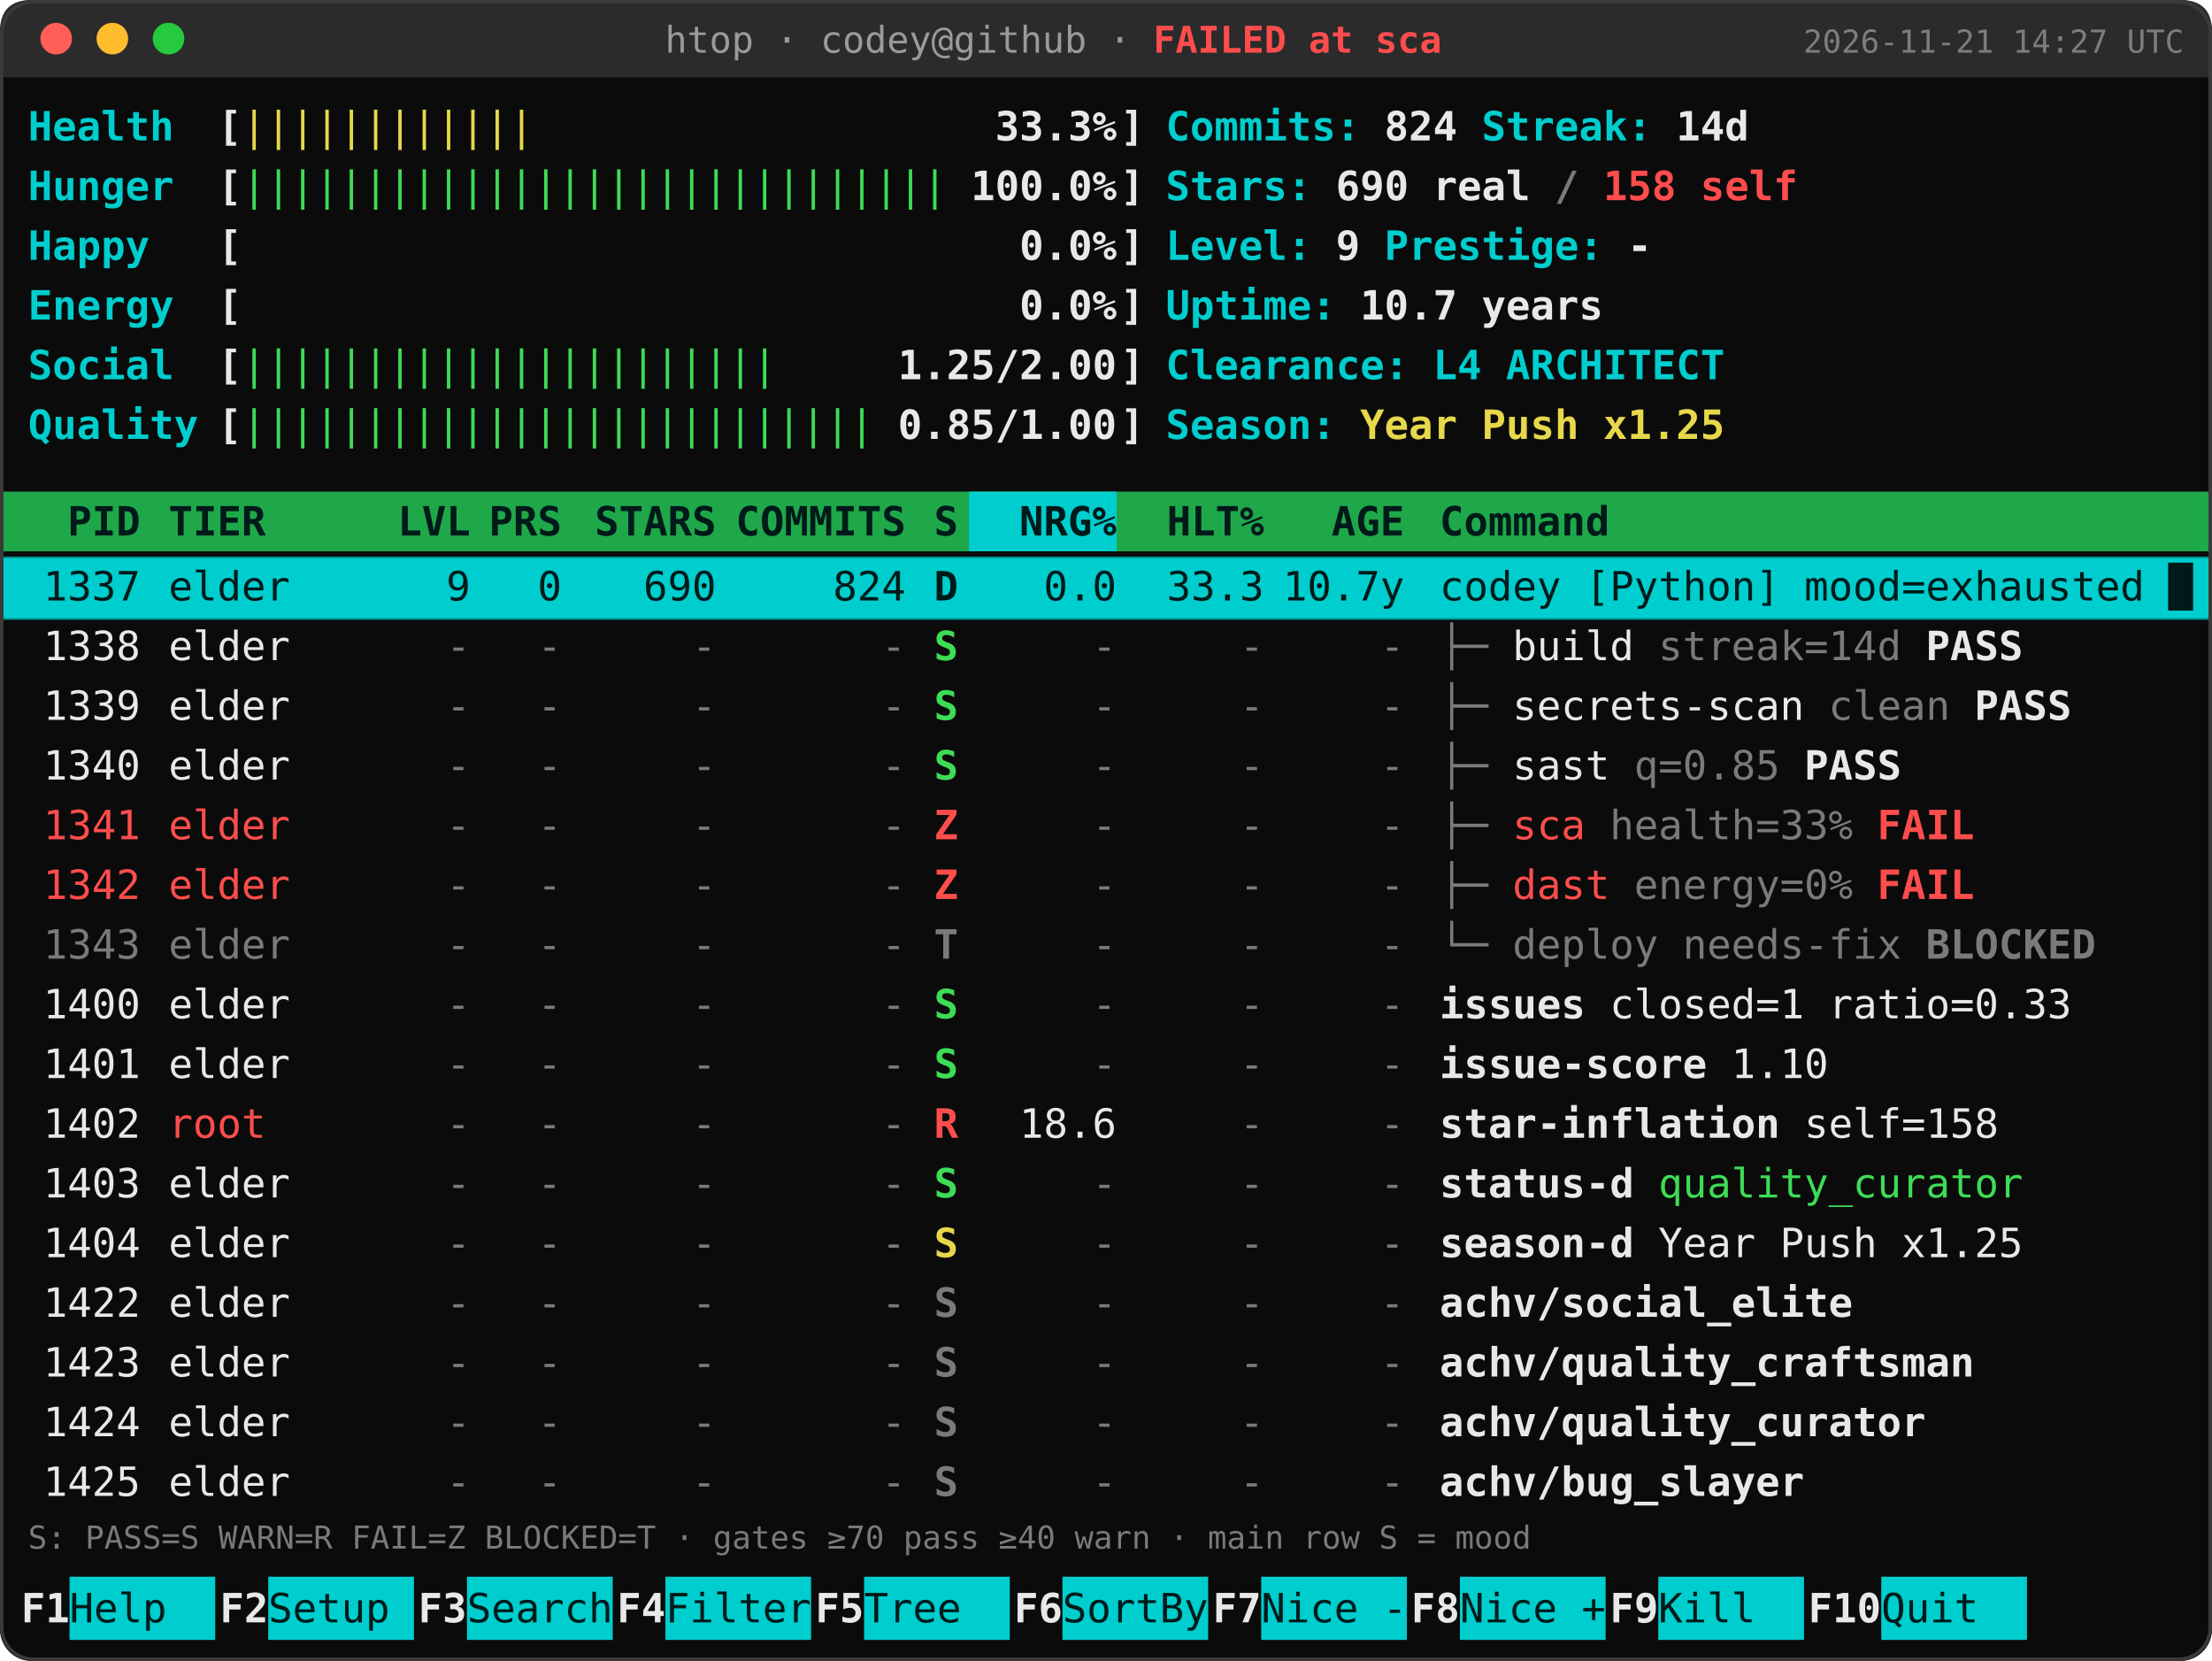
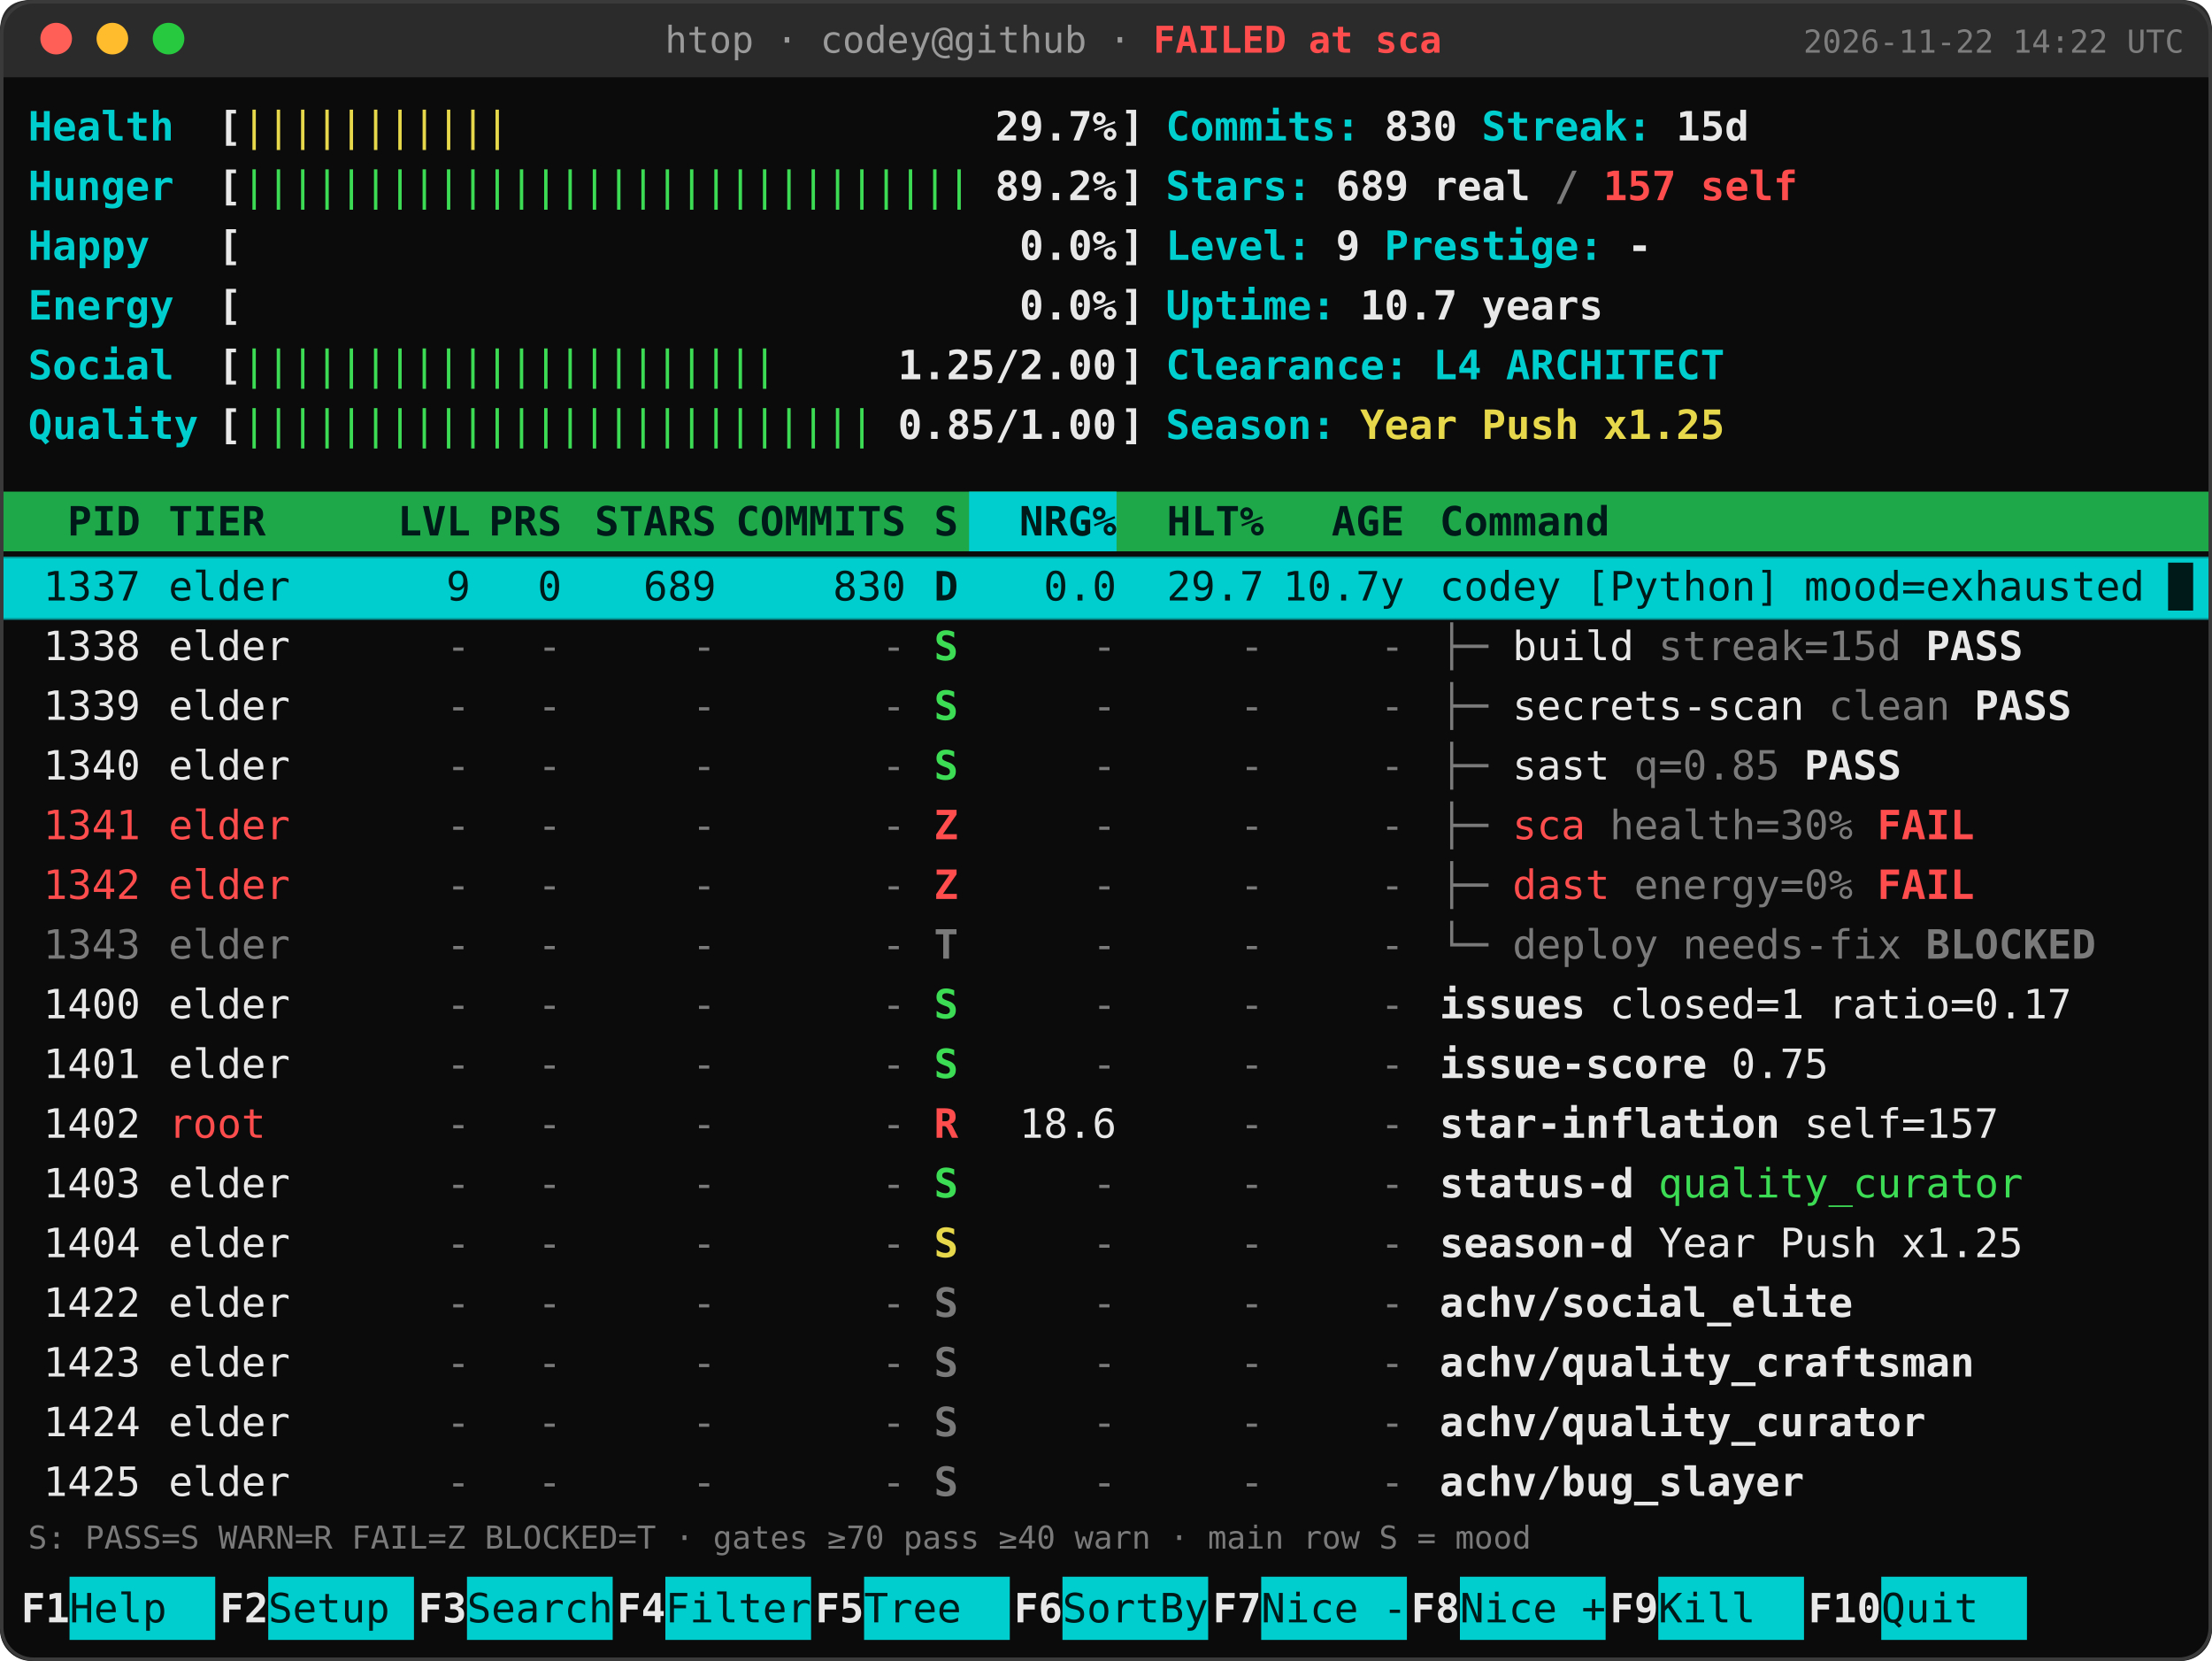
<svg xmlns="http://www.w3.org/2000/svg" width="630" height="473" viewBox="0 0 630 473">
  <style>
  text { font-family: 'DejaVu Sans Mono','Menlo','Consolas','Liberation Mono','Courier New',monospace; }
  @keyframes cur { 0%,49% { opacity:1 } 50%,100% { opacity:0 } }
  @keyframes pulse { 0%,100% { opacity:1 } 50% { opacity:0.72 } }
  @keyframes rowblink { 0%,100% { opacity:1 } 50% { opacity:0.45 } }
  @keyframes scan { from { transform:translateY(0) } to { transform:translateY(272px) } }
  .cursor { animation: cur 1s step-end infinite; }
  .bars   { animation: pulse 3.2s ease-in-out infinite; }
  .failrow { animation: rowblink 1.8s ease-in-out infinite; }
  .scan   { animation: scan 14.4s steps(16, end) infinite; }
</style>
  <rect width="630" height="473" rx="9" fill="#0b0b0b" />
  <path d="M0 22 V9 Q0 0 9 0 H621 Q630 0 630 9 V22 Z" fill="#2b2b2b" />
  <circle cx="16" cy="11" r="4.5" fill="#ff5f56" />
  <circle cx="32" cy="11" r="4.5" fill="#ffbd2e" />
  <circle cx="48" cy="11" r="4.5" fill="#27c93f" />
  <text x="300" y="15" text-anchor="middle" font-size="10.5" fill="#9a9a9a">htop · codey@github · <tspan fill="#ff4d4d" font-weight="700">FAILED at sca</tspan>
  </text>
-   <text x="622" y="15" text-anchor="end" font-size="9" fill="#7d7d7d">2026-11-21 14:27 UTC</text>
+   <text x="622" y="15" text-anchor="end" font-size="9" fill="#7d7d7d">2026-11-22 14:22 UTC</text>
  <text x="8" y="40" font-size="11.5" fill="#00cdcd" text-anchor="start" font-weight="700">Health</text>
  <text x="62" y="40" font-size="11.5" fill="#e8e8e8" text-anchor="start" font-weight="700">[</text>
-   <text class="bars" x="68.92" y="40" font-size="11.5" fill="#e6d84a" textLength="83.04" lengthAdjust="spacing">||||||||||||</text>
-   <text x="318.04" y="40" font-size="11.5" fill="#e8e8e8" text-anchor="end" font-weight="700">33.3%</text>
+   <text class="bars" x="68.92" y="40" font-size="11.5" fill="#e6d84a" textLength="76.12" lengthAdjust="spacing">|||||||||||</text>
+   <text x="318.04" y="40" font-size="11.5" fill="#e8e8e8" text-anchor="end" font-weight="700">29.7%</text>
  <text x="319.04" y="40" font-size="11.5" fill="#e8e8e8" text-anchor="start" font-weight="700">]</text>
  <text x="8" y="57" font-size="11.5" fill="#00cdcd" text-anchor="start" font-weight="700">Hunger</text>
  <text x="62" y="57" font-size="11.5" fill="#e8e8e8" text-anchor="start" font-weight="700">[</text>
-   <text class="bars" x="68.92" y="57" font-size="11.5" fill="#3ddc55" textLength="200.68" lengthAdjust="spacing">|||||||||||||||||||||||||||||</text>
-   <text x="318.04" y="57" font-size="11.5" fill="#e8e8e8" text-anchor="end" font-weight="700">100.0%</text>
+   <text class="bars" x="68.92" y="57" font-size="11.5" fill="#3ddc55" textLength="207.60" lengthAdjust="spacing">||||||||||||||||||||||||||||||</text>
+   <text x="318.04" y="57" font-size="11.5" fill="#e8e8e8" text-anchor="end" font-weight="700">89.2%</text>
  <text x="319.04" y="57" font-size="11.5" fill="#e8e8e8" text-anchor="start" font-weight="700">]</text>
  <text x="8" y="74" font-size="11.5" fill="#00cdcd" text-anchor="start" font-weight="700">Happy</text>
  <text x="62" y="74" font-size="11.5" fill="#e8e8e8" text-anchor="start" font-weight="700">[</text>
  <text x="318.04" y="74" font-size="11.5" fill="#e8e8e8" text-anchor="end" font-weight="700">0.0%</text>
  <text x="319.04" y="74" font-size="11.5" fill="#e8e8e8" text-anchor="start" font-weight="700">]</text>
  <text x="8" y="91" font-size="11.5" fill="#00cdcd" text-anchor="start" font-weight="700">Energy</text>
  <text x="62" y="91" font-size="11.5" fill="#e8e8e8" text-anchor="start" font-weight="700">[</text>
  <text x="318.04" y="91" font-size="11.5" fill="#e8e8e8" text-anchor="end" font-weight="700">0.0%</text>
  <text x="319.04" y="91" font-size="11.5" fill="#e8e8e8" text-anchor="start" font-weight="700">]</text>
  <text x="8" y="108" font-size="11.5" fill="#00cdcd" text-anchor="start" font-weight="700">Social</text>
  <text x="62" y="108" font-size="11.5" fill="#e8e8e8" text-anchor="start" font-weight="700">[</text>
  <text class="bars" x="68.92" y="108" font-size="11.5" fill="#3ddc55" textLength="152.24" lengthAdjust="spacing">||||||||||||||||||||||</text>
  <text x="318.04" y="108" font-size="11.5" fill="#e8e8e8" text-anchor="end" font-weight="700">1.25/2.00</text>
  <text x="319.04" y="108" font-size="11.5" fill="#e8e8e8" text-anchor="start" font-weight="700">]</text>
  <text x="8" y="125" font-size="11.5" fill="#00cdcd" text-anchor="start" font-weight="700">Quality</text>
  <text x="62" y="125" font-size="11.5" fill="#e8e8e8" text-anchor="start" font-weight="700">[</text>
  <text class="bars" x="68.92" y="125" font-size="11.5" fill="#3ddc55" textLength="179.92" lengthAdjust="spacing">||||||||||||||||||||||||||</text>
  <text x="318.04" y="125" font-size="11.5" fill="#e8e8e8" text-anchor="end" font-weight="700">0.85/1.00</text>
  <text x="319.04" y="125" font-size="11.5" fill="#e8e8e8" text-anchor="start" font-weight="700">]</text>
  <text x="332" y="40" font-size="11.5" fill="#00cdcd" text-anchor="start" font-weight="700">Commits:</text>
-   <text x="394.28" y="40" font-size="11.5" fill="#e8e8e8" font-weight="700">824 <tspan fill="#00cdcd">Streak:</tspan> 14d</text>
+   <text x="394.28" y="40" font-size="11.5" fill="#e8e8e8" font-weight="700">830 <tspan fill="#00cdcd">Streak:</tspan> 15d</text>
  <text x="332" y="57" font-size="11.5" fill="#00cdcd" text-anchor="start" font-weight="700">Stars:</text>
-   <text x="380.44" y="57" font-size="11.5" fill="#e8e8e8" font-weight="700">690 real <tspan fill="#7a7a7a">/</tspan>
-     <tspan fill="#ff4d4d">158 self</tspan>
+   <text x="380.44" y="57" font-size="11.5" fill="#e8e8e8" font-weight="700">689 real <tspan fill="#7a7a7a">/</tspan>
+     <tspan fill="#ff4d4d">157 self</tspan>
  </text>
  <text x="332" y="74" font-size="11.5" fill="#00cdcd" text-anchor="start" font-weight="700">Level:</text>
  <text x="380.44" y="74" font-size="11.5" fill="#e8e8e8" font-weight="700">9 <tspan fill="#00cdcd">Prestige:</tspan> -</text>
  <text x="332" y="91" font-size="11.5" fill="#00cdcd" text-anchor="start" font-weight="700">Uptime:</text>
  <text x="387.36" y="91" font-size="11.5" fill="#e8e8e8" font-weight="700">10.7 years</text>
  <text x="332" y="108" font-size="11.5" fill="#00cdcd" text-anchor="start" font-weight="700">Clearance:</text>
  <text x="408.12" y="108" font-size="11.5" fill="#e8e8e8" font-weight="700">
    <tspan fill="#00cdcd">L4 ARCHITECT</tspan>
  </text>
  <text x="332" y="125" font-size="11.5" fill="#00cdcd" text-anchor="start" font-weight="700">Season:</text>
  <text x="387.36" y="125" font-size="11.5" fill="#e8e8e8" font-weight="700">
    <tspan fill="#e6d84a">Year Push x1.25</tspan>
  </text>
  <rect x="0" y="140" width="630" height="17" fill="#1fa84a" />
  <rect x="276" y="140" width="42" height="17" fill="#00cdcd" />
  <text x="40" y="152.5" font-size="11.5" fill="#001a1a" text-anchor="end" font-weight="700">PID</text>
  <text x="48" y="152.5" font-size="11.5" fill="#001a1a" text-anchor="start" font-weight="700">TIER</text>
  <text x="134" y="152.5" font-size="11.5" fill="#001a1a" text-anchor="end" font-weight="700">LVL</text>
  <text x="160" y="152.5" font-size="11.5" fill="#001a1a" text-anchor="end" font-weight="700">PRS</text>
  <text x="204" y="152.5" font-size="11.5" fill="#001a1a" text-anchor="end" font-weight="700">STARS</text>
  <text x="258" y="152.5" font-size="11.5" fill="#001a1a" text-anchor="end" font-weight="700">COMMITS</text>
  <text x="266" y="152.5" font-size="11.5" fill="#001a1a" text-anchor="start" font-weight="700">S</text>
  <text x="318" y="152.5" font-size="11.5" fill="#001a1a" text-anchor="end" font-weight="700">NRG%</text>
  <text x="360" y="152.5" font-size="11.5" fill="#001a1a" text-anchor="end" font-weight="700">HLT%</text>
  <text x="400" y="152.5" font-size="11.5" fill="#001a1a" text-anchor="end" font-weight="700">AGE</text>
  <text x="410" y="152.5" font-size="11.5" fill="#001a1a" text-anchor="start" font-weight="700">Command</text>
  <rect x="0" y="159" width="630" height="17" fill="#00cdcd" />
  <text x="40" y="171" font-size="11.5" fill="#001a1a" text-anchor="end">1337</text>
  <text x="48" y="171" font-size="11.5" fill="#001a1a" text-anchor="start">elder</text>
  <text x="134" y="171" font-size="11.5" fill="#001a1a" text-anchor="end">9</text>
  <text x="160" y="171" font-size="11.5" fill="#001a1a" text-anchor="end">0</text>
-   <text x="204" y="171" font-size="11.5" fill="#001a1a" text-anchor="end">690</text>
-   <text x="258" y="171" font-size="11.5" fill="#001a1a" text-anchor="end">824</text>
+   <text x="204" y="171" font-size="11.5" fill="#001a1a" text-anchor="end">689</text>
+   <text x="258" y="171" font-size="11.5" fill="#001a1a" text-anchor="end">830</text>
  <text x="266" y="171" font-size="11.5" fill="#001a1a" text-anchor="start" font-weight="700">D</text>
  <text x="318" y="171" font-size="11.5" fill="#001a1a" text-anchor="end">0.0</text>
-   <text x="360" y="171" font-size="11.5" fill="#001a1a" text-anchor="end">33.3</text>
+   <text x="360" y="171" font-size="11.5" fill="#001a1a" text-anchor="end">29.7</text>
  <text x="400" y="171" font-size="11.5" fill="#001a1a" text-anchor="end">10.7y</text>
  <text x="410" y="171" font-size="11.5" fill="#001a1a">codey [Python] mood=exhausted</text>
  <text class="cursor" x="617.6" y="171" font-size="11.5" fill="#001a1a">█</text>
  <text x="40" y="188" font-size="11.5" fill="#e8e8e8" text-anchor="end">1338</text>
  <text x="48" y="188" font-size="11.5" fill="#e8e8e8" text-anchor="start">elder</text>
  <text x="134" y="188" font-size="11.5" fill="#7a7a7a" text-anchor="end">-</text>
  <text x="160" y="188" font-size="11.5" fill="#7a7a7a" text-anchor="end">-</text>
  <text x="204" y="188" font-size="11.5" fill="#7a7a7a" text-anchor="end">-</text>
  <text x="258" y="188" font-size="11.5" fill="#7a7a7a" text-anchor="end">-</text>
  <text x="266" y="188" font-size="11.5" fill="#3ddc55" text-anchor="start" font-weight="700">S</text>
  <text x="318" y="188" font-size="11.5" fill="#7a7a7a" text-anchor="end">-</text>
  <text x="360" y="188" font-size="11.5" fill="#7a7a7a" text-anchor="end">-</text>
  <text x="400" y="188" font-size="11.5" fill="#7a7a7a" text-anchor="end">-</text>
  <text x="410" y="188" font-size="11.5" fill="#e8e8e8">
-     <tspan fill="#7a7a7a">├─</tspan> build <tspan fill="#7a7a7a">streak=14d</tspan>
+     <tspan fill="#7a7a7a">├─</tspan> build <tspan fill="#7a7a7a">streak=15d</tspan>
    <tspan font-weight="700">PASS</tspan>
  </text>
  <text x="40" y="205" font-size="11.5" fill="#e8e8e8" text-anchor="end">1339</text>
  <text x="48" y="205" font-size="11.5" fill="#e8e8e8" text-anchor="start">elder</text>
  <text x="134" y="205" font-size="11.5" fill="#7a7a7a" text-anchor="end">-</text>
  <text x="160" y="205" font-size="11.5" fill="#7a7a7a" text-anchor="end">-</text>
  <text x="204" y="205" font-size="11.5" fill="#7a7a7a" text-anchor="end">-</text>
  <text x="258" y="205" font-size="11.5" fill="#7a7a7a" text-anchor="end">-</text>
  <text x="266" y="205" font-size="11.5" fill="#3ddc55" text-anchor="start" font-weight="700">S</text>
  <text x="318" y="205" font-size="11.5" fill="#7a7a7a" text-anchor="end">-</text>
  <text x="360" y="205" font-size="11.5" fill="#7a7a7a" text-anchor="end">-</text>
  <text x="400" y="205" font-size="11.5" fill="#7a7a7a" text-anchor="end">-</text>
  <text x="410" y="205" font-size="11.5" fill="#e8e8e8">
    <tspan fill="#7a7a7a">├─</tspan> secrets-scan <tspan fill="#7a7a7a">clean</tspan>
    <tspan font-weight="700">PASS</tspan>
  </text>
  <text x="40" y="222" font-size="11.5" fill="#e8e8e8" text-anchor="end">1340</text>
  <text x="48" y="222" font-size="11.5" fill="#e8e8e8" text-anchor="start">elder</text>
  <text x="134" y="222" font-size="11.5" fill="#7a7a7a" text-anchor="end">-</text>
  <text x="160" y="222" font-size="11.5" fill="#7a7a7a" text-anchor="end">-</text>
  <text x="204" y="222" font-size="11.5" fill="#7a7a7a" text-anchor="end">-</text>
  <text x="258" y="222" font-size="11.5" fill="#7a7a7a" text-anchor="end">-</text>
  <text x="266" y="222" font-size="11.5" fill="#3ddc55" text-anchor="start" font-weight="700">S</text>
  <text x="318" y="222" font-size="11.5" fill="#7a7a7a" text-anchor="end">-</text>
  <text x="360" y="222" font-size="11.5" fill="#7a7a7a" text-anchor="end">-</text>
  <text x="400" y="222" font-size="11.5" fill="#7a7a7a" text-anchor="end">-</text>
  <text x="410" y="222" font-size="11.5" fill="#e8e8e8">
    <tspan fill="#7a7a7a">├─</tspan> sast <tspan fill="#7a7a7a">q=0.85</tspan>
    <tspan font-weight="700">PASS</tspan>
  </text>
  <g class="failrow">
    <text x="40" y="239" font-size="11.5" fill="#ff4d4d" text-anchor="end">1341</text>
    <text x="48" y="239" font-size="11.5" fill="#ff4d4d" text-anchor="start">elder</text>
    <text x="134" y="239" font-size="11.5" fill="#7a7a7a" text-anchor="end">-</text>
    <text x="160" y="239" font-size="11.5" fill="#7a7a7a" text-anchor="end">-</text>
    <text x="204" y="239" font-size="11.5" fill="#7a7a7a" text-anchor="end">-</text>
    <text x="258" y="239" font-size="11.5" fill="#7a7a7a" text-anchor="end">-</text>
    <text x="266" y="239" font-size="11.5" fill="#ff4d4d" text-anchor="start" font-weight="700">Z</text>
    <text x="318" y="239" font-size="11.5" fill="#7a7a7a" text-anchor="end">-</text>
    <text x="360" y="239" font-size="11.5" fill="#7a7a7a" text-anchor="end">-</text>
    <text x="400" y="239" font-size="11.5" fill="#7a7a7a" text-anchor="end">-</text>
    <text x="410" y="239" font-size="11.5" fill="#ff4d4d">
-       <tspan fill="#7a7a7a">├─</tspan> sca <tspan fill="#7a7a7a">health=33%</tspan>
+       <tspan fill="#7a7a7a">├─</tspan> sca <tspan fill="#7a7a7a">health=30%</tspan>
      <tspan font-weight="700">FAIL</tspan>
    </text>
  </g>
  <g class="failrow">
    <text x="40" y="256" font-size="11.5" fill="#ff4d4d" text-anchor="end">1342</text>
    <text x="48" y="256" font-size="11.5" fill="#ff4d4d" text-anchor="start">elder</text>
    <text x="134" y="256" font-size="11.5" fill="#7a7a7a" text-anchor="end">-</text>
    <text x="160" y="256" font-size="11.5" fill="#7a7a7a" text-anchor="end">-</text>
    <text x="204" y="256" font-size="11.5" fill="#7a7a7a" text-anchor="end">-</text>
    <text x="258" y="256" font-size="11.5" fill="#7a7a7a" text-anchor="end">-</text>
    <text x="266" y="256" font-size="11.5" fill="#ff4d4d" text-anchor="start" font-weight="700">Z</text>
    <text x="318" y="256" font-size="11.5" fill="#7a7a7a" text-anchor="end">-</text>
    <text x="360" y="256" font-size="11.5" fill="#7a7a7a" text-anchor="end">-</text>
    <text x="400" y="256" font-size="11.5" fill="#7a7a7a" text-anchor="end">-</text>
    <text x="410" y="256" font-size="11.5" fill="#ff4d4d">
      <tspan fill="#7a7a7a">├─</tspan> dast <tspan fill="#7a7a7a">energy=0%</tspan>
      <tspan font-weight="700">FAIL</tspan>
    </text>
  </g>
  <text x="40" y="273" font-size="11.5" fill="#7a7a7a" text-anchor="end">1343</text>
  <text x="48" y="273" font-size="11.5" fill="#7a7a7a" text-anchor="start">elder</text>
  <text x="134" y="273" font-size="11.5" fill="#7a7a7a" text-anchor="end">-</text>
  <text x="160" y="273" font-size="11.5" fill="#7a7a7a" text-anchor="end">-</text>
  <text x="204" y="273" font-size="11.5" fill="#7a7a7a" text-anchor="end">-</text>
  <text x="258" y="273" font-size="11.5" fill="#7a7a7a" text-anchor="end">-</text>
  <text x="266" y="273" font-size="11.5" fill="#7a7a7a" text-anchor="start" font-weight="700">T</text>
  <text x="318" y="273" font-size="11.5" fill="#7a7a7a" text-anchor="end">-</text>
  <text x="360" y="273" font-size="11.5" fill="#7a7a7a" text-anchor="end">-</text>
  <text x="400" y="273" font-size="11.5" fill="#7a7a7a" text-anchor="end">-</text>
  <text x="410" y="273" font-size="11.5" fill="#7a7a7a">
    <tspan fill="#7a7a7a">└─</tspan> deploy <tspan fill="#7a7a7a">needs-fix</tspan>
    <tspan font-weight="700">BLOCKED</tspan>
  </text>
  <text x="40" y="290" font-size="11.5" fill="#e8e8e8" text-anchor="end">1400</text>
  <text x="48" y="290" font-size="11.5" fill="#e8e8e8" text-anchor="start">elder</text>
  <text x="134" y="290" font-size="11.5" fill="#7a7a7a" text-anchor="end">-</text>
  <text x="160" y="290" font-size="11.5" fill="#7a7a7a" text-anchor="end">-</text>
  <text x="204" y="290" font-size="11.5" fill="#7a7a7a" text-anchor="end">-</text>
  <text x="258" y="290" font-size="11.5" fill="#7a7a7a" text-anchor="end">-</text>
  <text x="266" y="290" font-size="11.5" fill="#3ddc55" text-anchor="start" font-weight="700">S</text>
  <text x="318" y="290" font-size="11.5" fill="#7a7a7a" text-anchor="end">-</text>
  <text x="360" y="290" font-size="11.5" fill="#7a7a7a" text-anchor="end">-</text>
  <text x="400" y="290" font-size="11.5" fill="#7a7a7a" text-anchor="end">-</text>
  <text x="410" y="290" font-size="11.5" fill="#e8e8e8">
-     <tspan font-weight="700">issues</tspan> closed=1 ratio=0.33</text>
+     <tspan font-weight="700">issues</tspan> closed=1 ratio=0.17</text>
  <text x="40" y="307" font-size="11.5" fill="#e8e8e8" text-anchor="end">1401</text>
  <text x="48" y="307" font-size="11.5" fill="#e8e8e8" text-anchor="start">elder</text>
  <text x="134" y="307" font-size="11.5" fill="#7a7a7a" text-anchor="end">-</text>
  <text x="160" y="307" font-size="11.5" fill="#7a7a7a" text-anchor="end">-</text>
  <text x="204" y="307" font-size="11.5" fill="#7a7a7a" text-anchor="end">-</text>
  <text x="258" y="307" font-size="11.5" fill="#7a7a7a" text-anchor="end">-</text>
  <text x="266" y="307" font-size="11.5" fill="#3ddc55" text-anchor="start" font-weight="700">S</text>
  <text x="318" y="307" font-size="11.5" fill="#7a7a7a" text-anchor="end">-</text>
  <text x="360" y="307" font-size="11.5" fill="#7a7a7a" text-anchor="end">-</text>
  <text x="400" y="307" font-size="11.5" fill="#7a7a7a" text-anchor="end">-</text>
  <text x="410" y="307" font-size="11.5" fill="#e8e8e8">
-     <tspan font-weight="700">issue-score</tspan> 1.10</text>
+     <tspan font-weight="700">issue-score</tspan> 0.75</text>
  <text x="40" y="324" font-size="11.5" fill="#e8e8e8" text-anchor="end">1402</text>
  <text x="48" y="324" font-size="11.5" fill="#ff4d4d" text-anchor="start">root</text>
  <text x="134" y="324" font-size="11.5" fill="#7a7a7a" text-anchor="end">-</text>
  <text x="160" y="324" font-size="11.5" fill="#7a7a7a" text-anchor="end">-</text>
  <text x="204" y="324" font-size="11.5" fill="#7a7a7a" text-anchor="end">-</text>
  <text x="258" y="324" font-size="11.5" fill="#7a7a7a" text-anchor="end">-</text>
  <text x="266" y="324" font-size="11.5" fill="#ff4d4d" text-anchor="start" font-weight="700">R</text>
  <text x="318" y="324" font-size="11.5" fill="#e8e8e8" text-anchor="end">18.6</text>
  <text x="360" y="324" font-size="11.5" fill="#7a7a7a" text-anchor="end">-</text>
  <text x="400" y="324" font-size="11.5" fill="#7a7a7a" text-anchor="end">-</text>
  <text x="410" y="324" font-size="11.5" fill="#e8e8e8">
-     <tspan font-weight="700">star-inflation</tspan> self=158</text>
+     <tspan font-weight="700">star-inflation</tspan> self=157</text>
  <text x="40" y="341" font-size="11.5" fill="#e8e8e8" text-anchor="end">1403</text>
  <text x="48" y="341" font-size="11.5" fill="#e8e8e8" text-anchor="start">elder</text>
  <text x="134" y="341" font-size="11.5" fill="#7a7a7a" text-anchor="end">-</text>
  <text x="160" y="341" font-size="11.5" fill="#7a7a7a" text-anchor="end">-</text>
  <text x="204" y="341" font-size="11.5" fill="#7a7a7a" text-anchor="end">-</text>
  <text x="258" y="341" font-size="11.5" fill="#7a7a7a" text-anchor="end">-</text>
  <text x="266" y="341" font-size="11.5" fill="#3ddc55" text-anchor="start" font-weight="700">S</text>
  <text x="318" y="341" font-size="11.5" fill="#7a7a7a" text-anchor="end">-</text>
  <text x="360" y="341" font-size="11.5" fill="#7a7a7a" text-anchor="end">-</text>
  <text x="400" y="341" font-size="11.5" fill="#7a7a7a" text-anchor="end">-</text>
  <text x="410" y="341" font-size="11.5" fill="#e8e8e8">
    <tspan font-weight="700">status-d</tspan>
    <tspan fill="#3ddc55">quality_curator</tspan>
  </text>
  <text x="40" y="358" font-size="11.5" fill="#e8e8e8" text-anchor="end">1404</text>
  <text x="48" y="358" font-size="11.5" fill="#e8e8e8" text-anchor="start">elder</text>
  <text x="134" y="358" font-size="11.5" fill="#7a7a7a" text-anchor="end">-</text>
  <text x="160" y="358" font-size="11.5" fill="#7a7a7a" text-anchor="end">-</text>
  <text x="204" y="358" font-size="11.5" fill="#7a7a7a" text-anchor="end">-</text>
  <text x="258" y="358" font-size="11.5" fill="#7a7a7a" text-anchor="end">-</text>
  <text x="266" y="358" font-size="11.5" fill="#e6d84a" text-anchor="start" font-weight="700">S</text>
  <text x="318" y="358" font-size="11.5" fill="#7a7a7a" text-anchor="end">-</text>
  <text x="360" y="358" font-size="11.5" fill="#7a7a7a" text-anchor="end">-</text>
  <text x="400" y="358" font-size="11.5" fill="#7a7a7a" text-anchor="end">-</text>
  <text x="410" y="358" font-size="11.5" fill="#e8e8e8">
    <tspan font-weight="700">season-d</tspan> Year Push x1.25</text>
  <text x="40" y="375" font-size="11.5" fill="#e8e8e8" text-anchor="end">1422</text>
  <text x="48" y="375" font-size="11.5" fill="#e8e8e8" text-anchor="start">elder</text>
  <text x="134" y="375" font-size="11.5" fill="#7a7a7a" text-anchor="end">-</text>
  <text x="160" y="375" font-size="11.5" fill="#7a7a7a" text-anchor="end">-</text>
  <text x="204" y="375" font-size="11.5" fill="#7a7a7a" text-anchor="end">-</text>
  <text x="258" y="375" font-size="11.5" fill="#7a7a7a" text-anchor="end">-</text>
  <text x="266" y="375" font-size="11.5" fill="#7a7a7a" text-anchor="start" font-weight="700">S</text>
  <text x="318" y="375" font-size="11.5" fill="#7a7a7a" text-anchor="end">-</text>
  <text x="360" y="375" font-size="11.5" fill="#7a7a7a" text-anchor="end">-</text>
  <text x="400" y="375" font-size="11.5" fill="#7a7a7a" text-anchor="end">-</text>
  <text x="410" y="375" font-size="11.5" fill="#e8e8e8">
    <tspan font-weight="700">achv/social_elite</tspan>
  </text>
  <text x="40" y="392" font-size="11.5" fill="#e8e8e8" text-anchor="end">1423</text>
  <text x="48" y="392" font-size="11.5" fill="#e8e8e8" text-anchor="start">elder</text>
  <text x="134" y="392" font-size="11.5" fill="#7a7a7a" text-anchor="end">-</text>
  <text x="160" y="392" font-size="11.5" fill="#7a7a7a" text-anchor="end">-</text>
  <text x="204" y="392" font-size="11.5" fill="#7a7a7a" text-anchor="end">-</text>
  <text x="258" y="392" font-size="11.5" fill="#7a7a7a" text-anchor="end">-</text>
  <text x="266" y="392" font-size="11.5" fill="#7a7a7a" text-anchor="start" font-weight="700">S</text>
  <text x="318" y="392" font-size="11.5" fill="#7a7a7a" text-anchor="end">-</text>
  <text x="360" y="392" font-size="11.5" fill="#7a7a7a" text-anchor="end">-</text>
  <text x="400" y="392" font-size="11.5" fill="#7a7a7a" text-anchor="end">-</text>
  <text x="410" y="392" font-size="11.5" fill="#e8e8e8">
    <tspan font-weight="700">achv/quality_craftsman</tspan>
  </text>
  <text x="40" y="409" font-size="11.5" fill="#e8e8e8" text-anchor="end">1424</text>
  <text x="48" y="409" font-size="11.5" fill="#e8e8e8" text-anchor="start">elder</text>
  <text x="134" y="409" font-size="11.5" fill="#7a7a7a" text-anchor="end">-</text>
  <text x="160" y="409" font-size="11.5" fill="#7a7a7a" text-anchor="end">-</text>
  <text x="204" y="409" font-size="11.5" fill="#7a7a7a" text-anchor="end">-</text>
  <text x="258" y="409" font-size="11.5" fill="#7a7a7a" text-anchor="end">-</text>
  <text x="266" y="409" font-size="11.5" fill="#7a7a7a" text-anchor="start" font-weight="700">S</text>
  <text x="318" y="409" font-size="11.5" fill="#7a7a7a" text-anchor="end">-</text>
  <text x="360" y="409" font-size="11.5" fill="#7a7a7a" text-anchor="end">-</text>
  <text x="400" y="409" font-size="11.5" fill="#7a7a7a" text-anchor="end">-</text>
  <text x="410" y="409" font-size="11.5" fill="#e8e8e8">
    <tspan font-weight="700">achv/quality_curator</tspan>
  </text>
  <text x="40" y="426" font-size="11.5" fill="#e8e8e8" text-anchor="end">1425</text>
  <text x="48" y="426" font-size="11.5" fill="#e8e8e8" text-anchor="start">elder</text>
  <text x="134" y="426" font-size="11.5" fill="#7a7a7a" text-anchor="end">-</text>
  <text x="160" y="426" font-size="11.5" fill="#7a7a7a" text-anchor="end">-</text>
  <text x="204" y="426" font-size="11.5" fill="#7a7a7a" text-anchor="end">-</text>
  <text x="258" y="426" font-size="11.5" fill="#7a7a7a" text-anchor="end">-</text>
  <text x="266" y="426" font-size="11.5" fill="#7a7a7a" text-anchor="start" font-weight="700">S</text>
  <text x="318" y="426" font-size="11.5" fill="#7a7a7a" text-anchor="end">-</text>
  <text x="360" y="426" font-size="11.5" fill="#7a7a7a" text-anchor="end">-</text>
  <text x="400" y="426" font-size="11.5" fill="#7a7a7a" text-anchor="end">-</text>
  <text x="410" y="426" font-size="11.5" fill="#e8e8e8">
    <tspan font-weight="700">achv/bug_slayer</tspan>
  </text>
  <rect class="scan" x="1" y="159" width="628" height="17" fill="none" stroke="#00cdcd" stroke-width="1" opacity="0.7" />
  <text x="8" y="441" font-size="9" fill="#7a7a7a" text-anchor="start">S: PASS=S WARN=R FAIL=Z BLOCKED=T · gates ≥70 pass ≥40 warn · main row S = mood</text>
  <text x="6.0" y="462" font-size="11.5" fill="#e8e8e8" text-anchor="start" font-weight="700">F1</text>
  <rect x="19.8" y="449" width="41.5" height="18" fill="#00cdcd" />
  <text x="19.8" y="462" font-size="11.5" fill="#001a1a" text-anchor="start">Help  </text>
  <text x="62.6" y="462" font-size="11.5" fill="#e8e8e8" text-anchor="start" font-weight="700">F2</text>
  <rect x="76.4" y="449" width="41.5" height="18" fill="#00cdcd" />
  <text x="76.4" y="462" font-size="11.5" fill="#001a1a" text-anchor="start">Setup </text>
  <text x="119.1" y="462" font-size="11.5" fill="#e8e8e8" text-anchor="start" font-weight="700">F3</text>
  <rect x="133.0" y="449" width="41.5" height="18" fill="#00cdcd" />
  <text x="133.0" y="462" font-size="11.5" fill="#001a1a" text-anchor="start">Search</text>
  <text x="175.7" y="462" font-size="11.5" fill="#e8e8e8" text-anchor="start" font-weight="700">F4</text>
  <rect x="189.5" y="449" width="41.5" height="18" fill="#00cdcd" />
  <text x="189.5" y="462" font-size="11.5" fill="#001a1a" text-anchor="start">Filter</text>
  <text x="232.2" y="462" font-size="11.5" fill="#e8e8e8" text-anchor="start" font-weight="700">F5</text>
  <rect x="246.1" y="449" width="41.5" height="18" fill="#00cdcd" />
  <text x="246.1" y="462" font-size="11.5" fill="#001a1a" text-anchor="start">Tree  </text>
  <text x="288.8" y="462" font-size="11.5" fill="#e8e8e8" text-anchor="start" font-weight="700">F6</text>
  <rect x="302.6" y="449" width="41.5" height="18" fill="#00cdcd" />
  <text x="302.6" y="462" font-size="11.5" fill="#001a1a" text-anchor="start">SortBy</text>
  <text x="345.4" y="462" font-size="11.5" fill="#e8e8e8" text-anchor="start" font-weight="700">F7</text>
  <rect x="359.2" y="449" width="41.5" height="18" fill="#00cdcd" />
  <text x="359.2" y="462" font-size="11.5" fill="#001a1a" text-anchor="start">Nice -</text>
  <text x="401.9" y="462" font-size="11.5" fill="#e8e8e8" text-anchor="start" font-weight="700">F8</text>
  <rect x="415.8" y="449" width="41.5" height="18" fill="#00cdcd" />
  <text x="415.8" y="462" font-size="11.5" fill="#001a1a" text-anchor="start">Nice +</text>
  <text x="458.5" y="462" font-size="11.5" fill="#e8e8e8" text-anchor="start" font-weight="700">F9</text>
  <rect x="472.3" y="449" width="41.5" height="18" fill="#00cdcd" />
  <text x="472.3" y="462" font-size="11.5" fill="#001a1a" text-anchor="start">Kill  </text>
  <text x="515.0" y="462" font-size="11.5" fill="#e8e8e8" text-anchor="start" font-weight="700">F10</text>
  <rect x="535.8" y="449" width="41.5" height="18" fill="#00cdcd" />
  <text x="535.8" y="462" font-size="11.5" fill="#001a1a" text-anchor="start">Quit  </text>
  <rect x="0.5" y="0.5" width="629" height="472" rx="9" fill="none" stroke="#3a3a3a" />
</svg>
